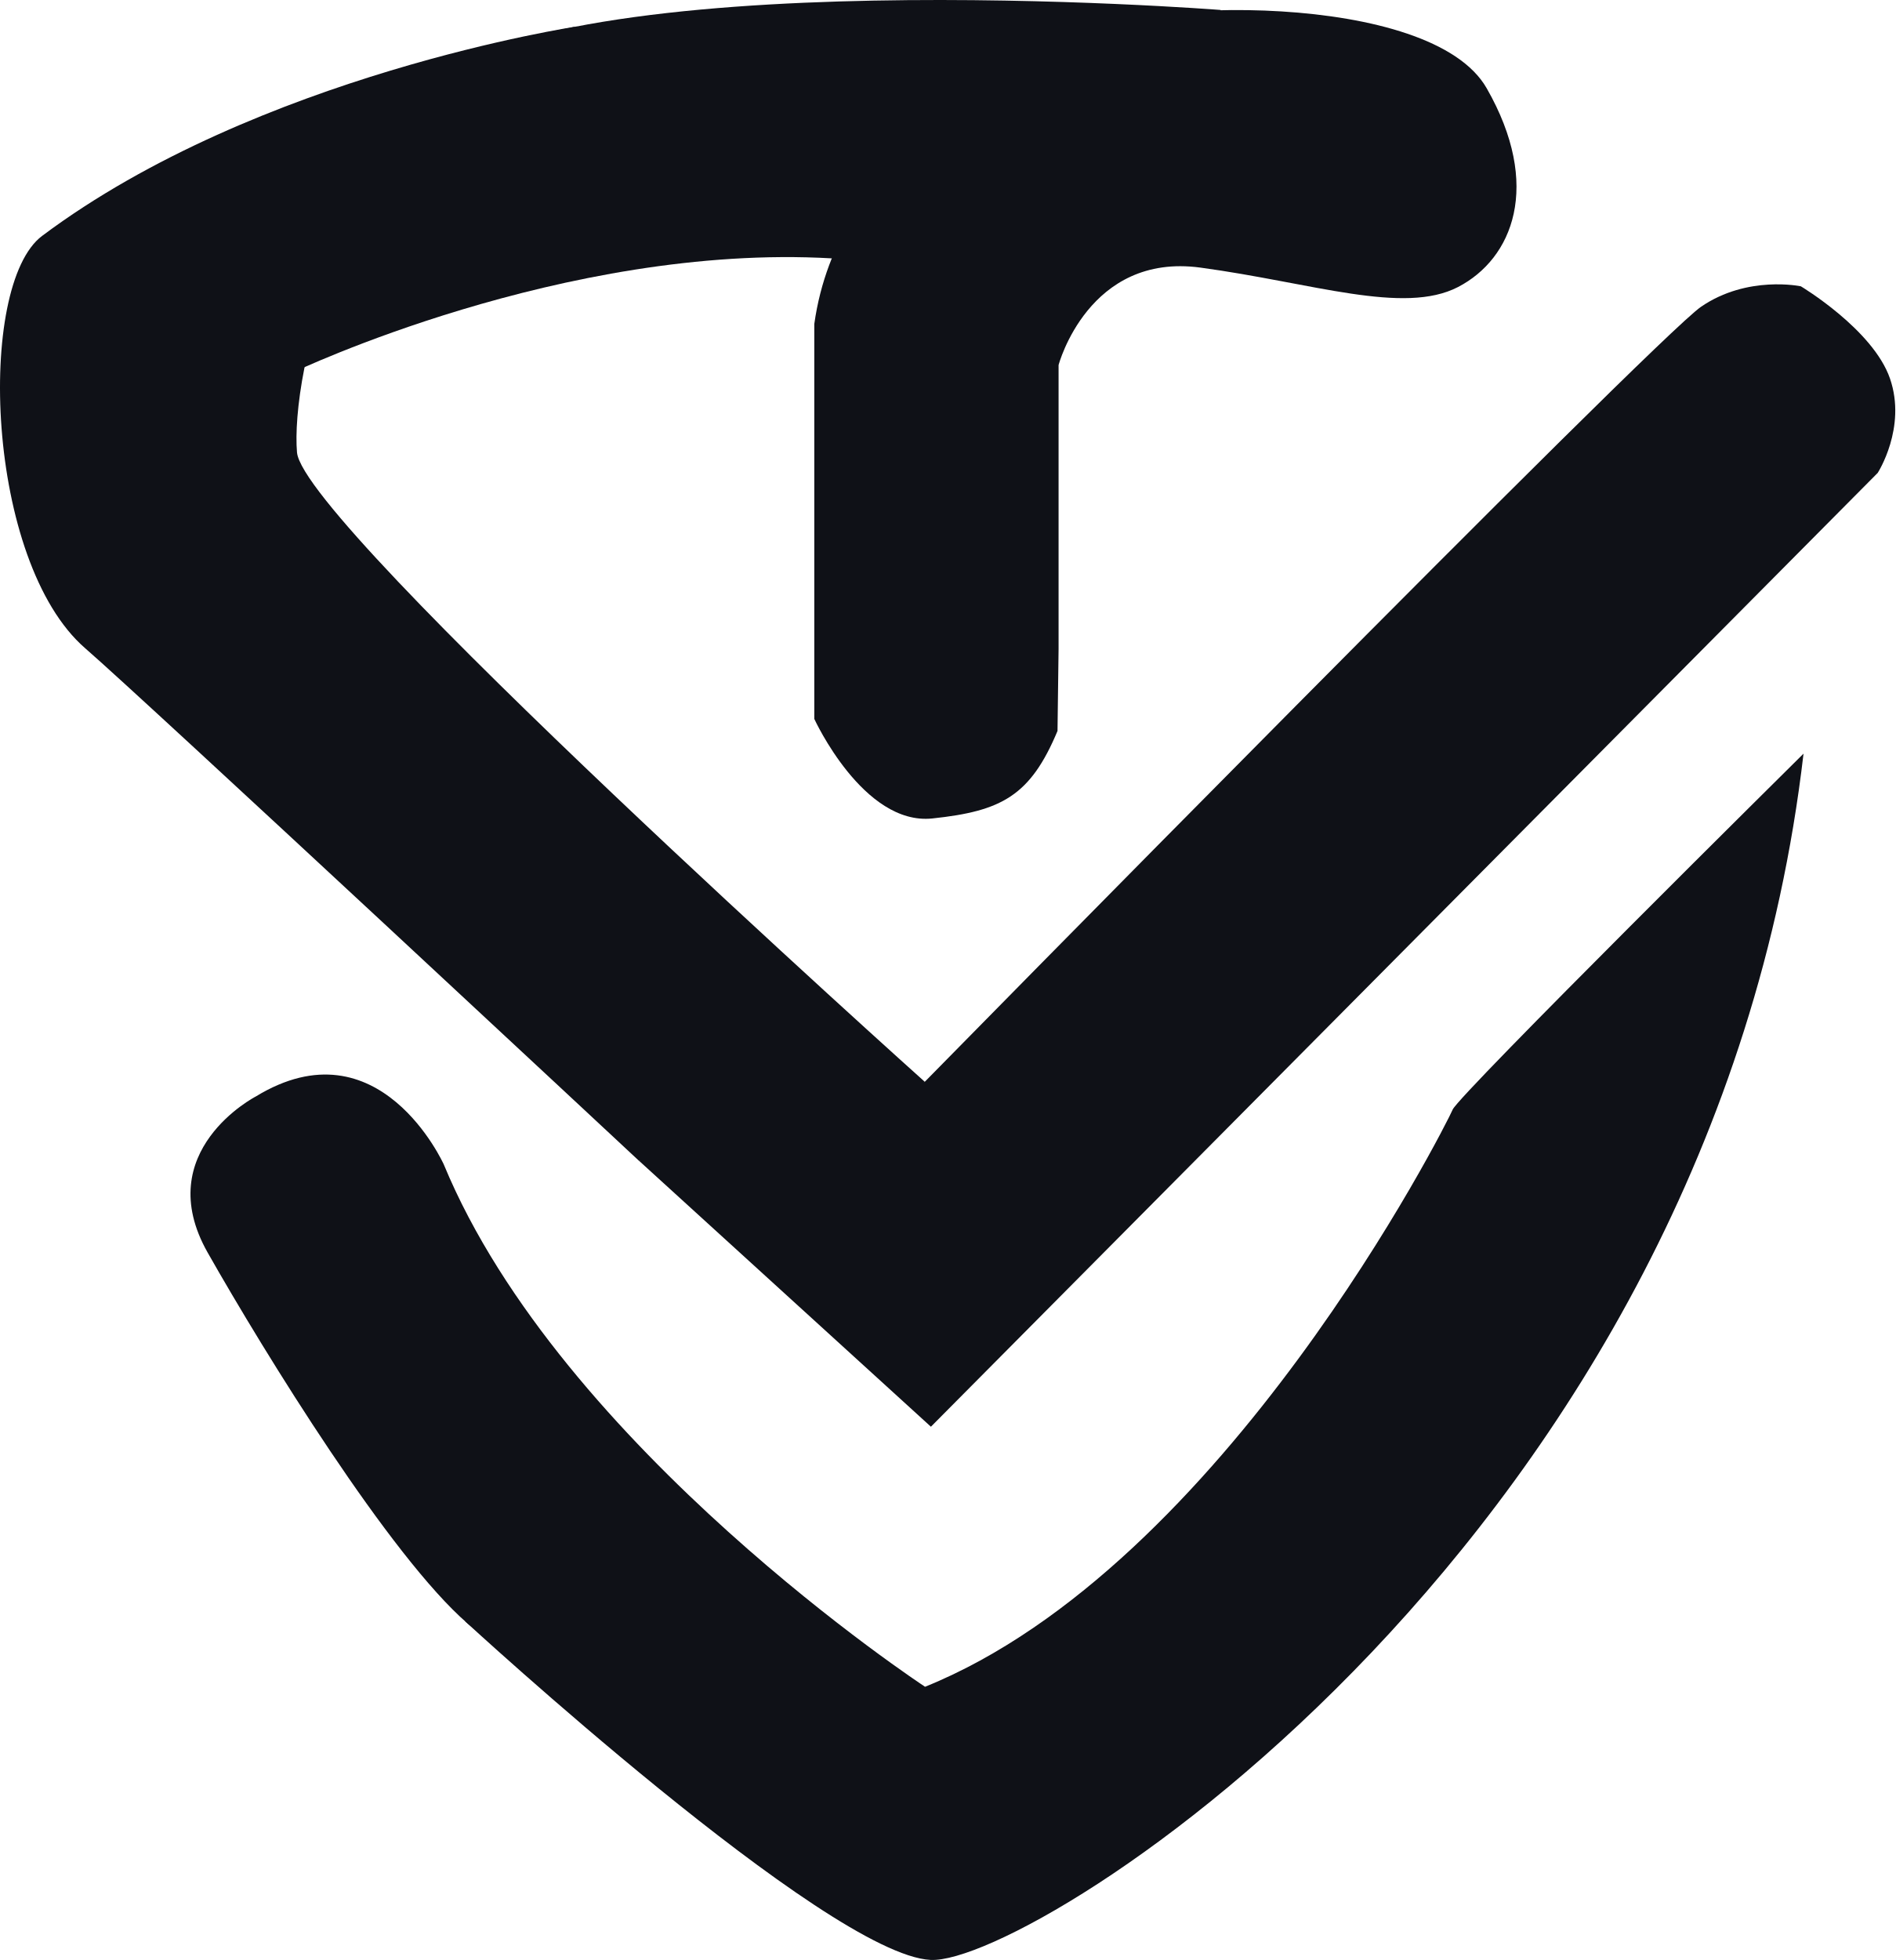
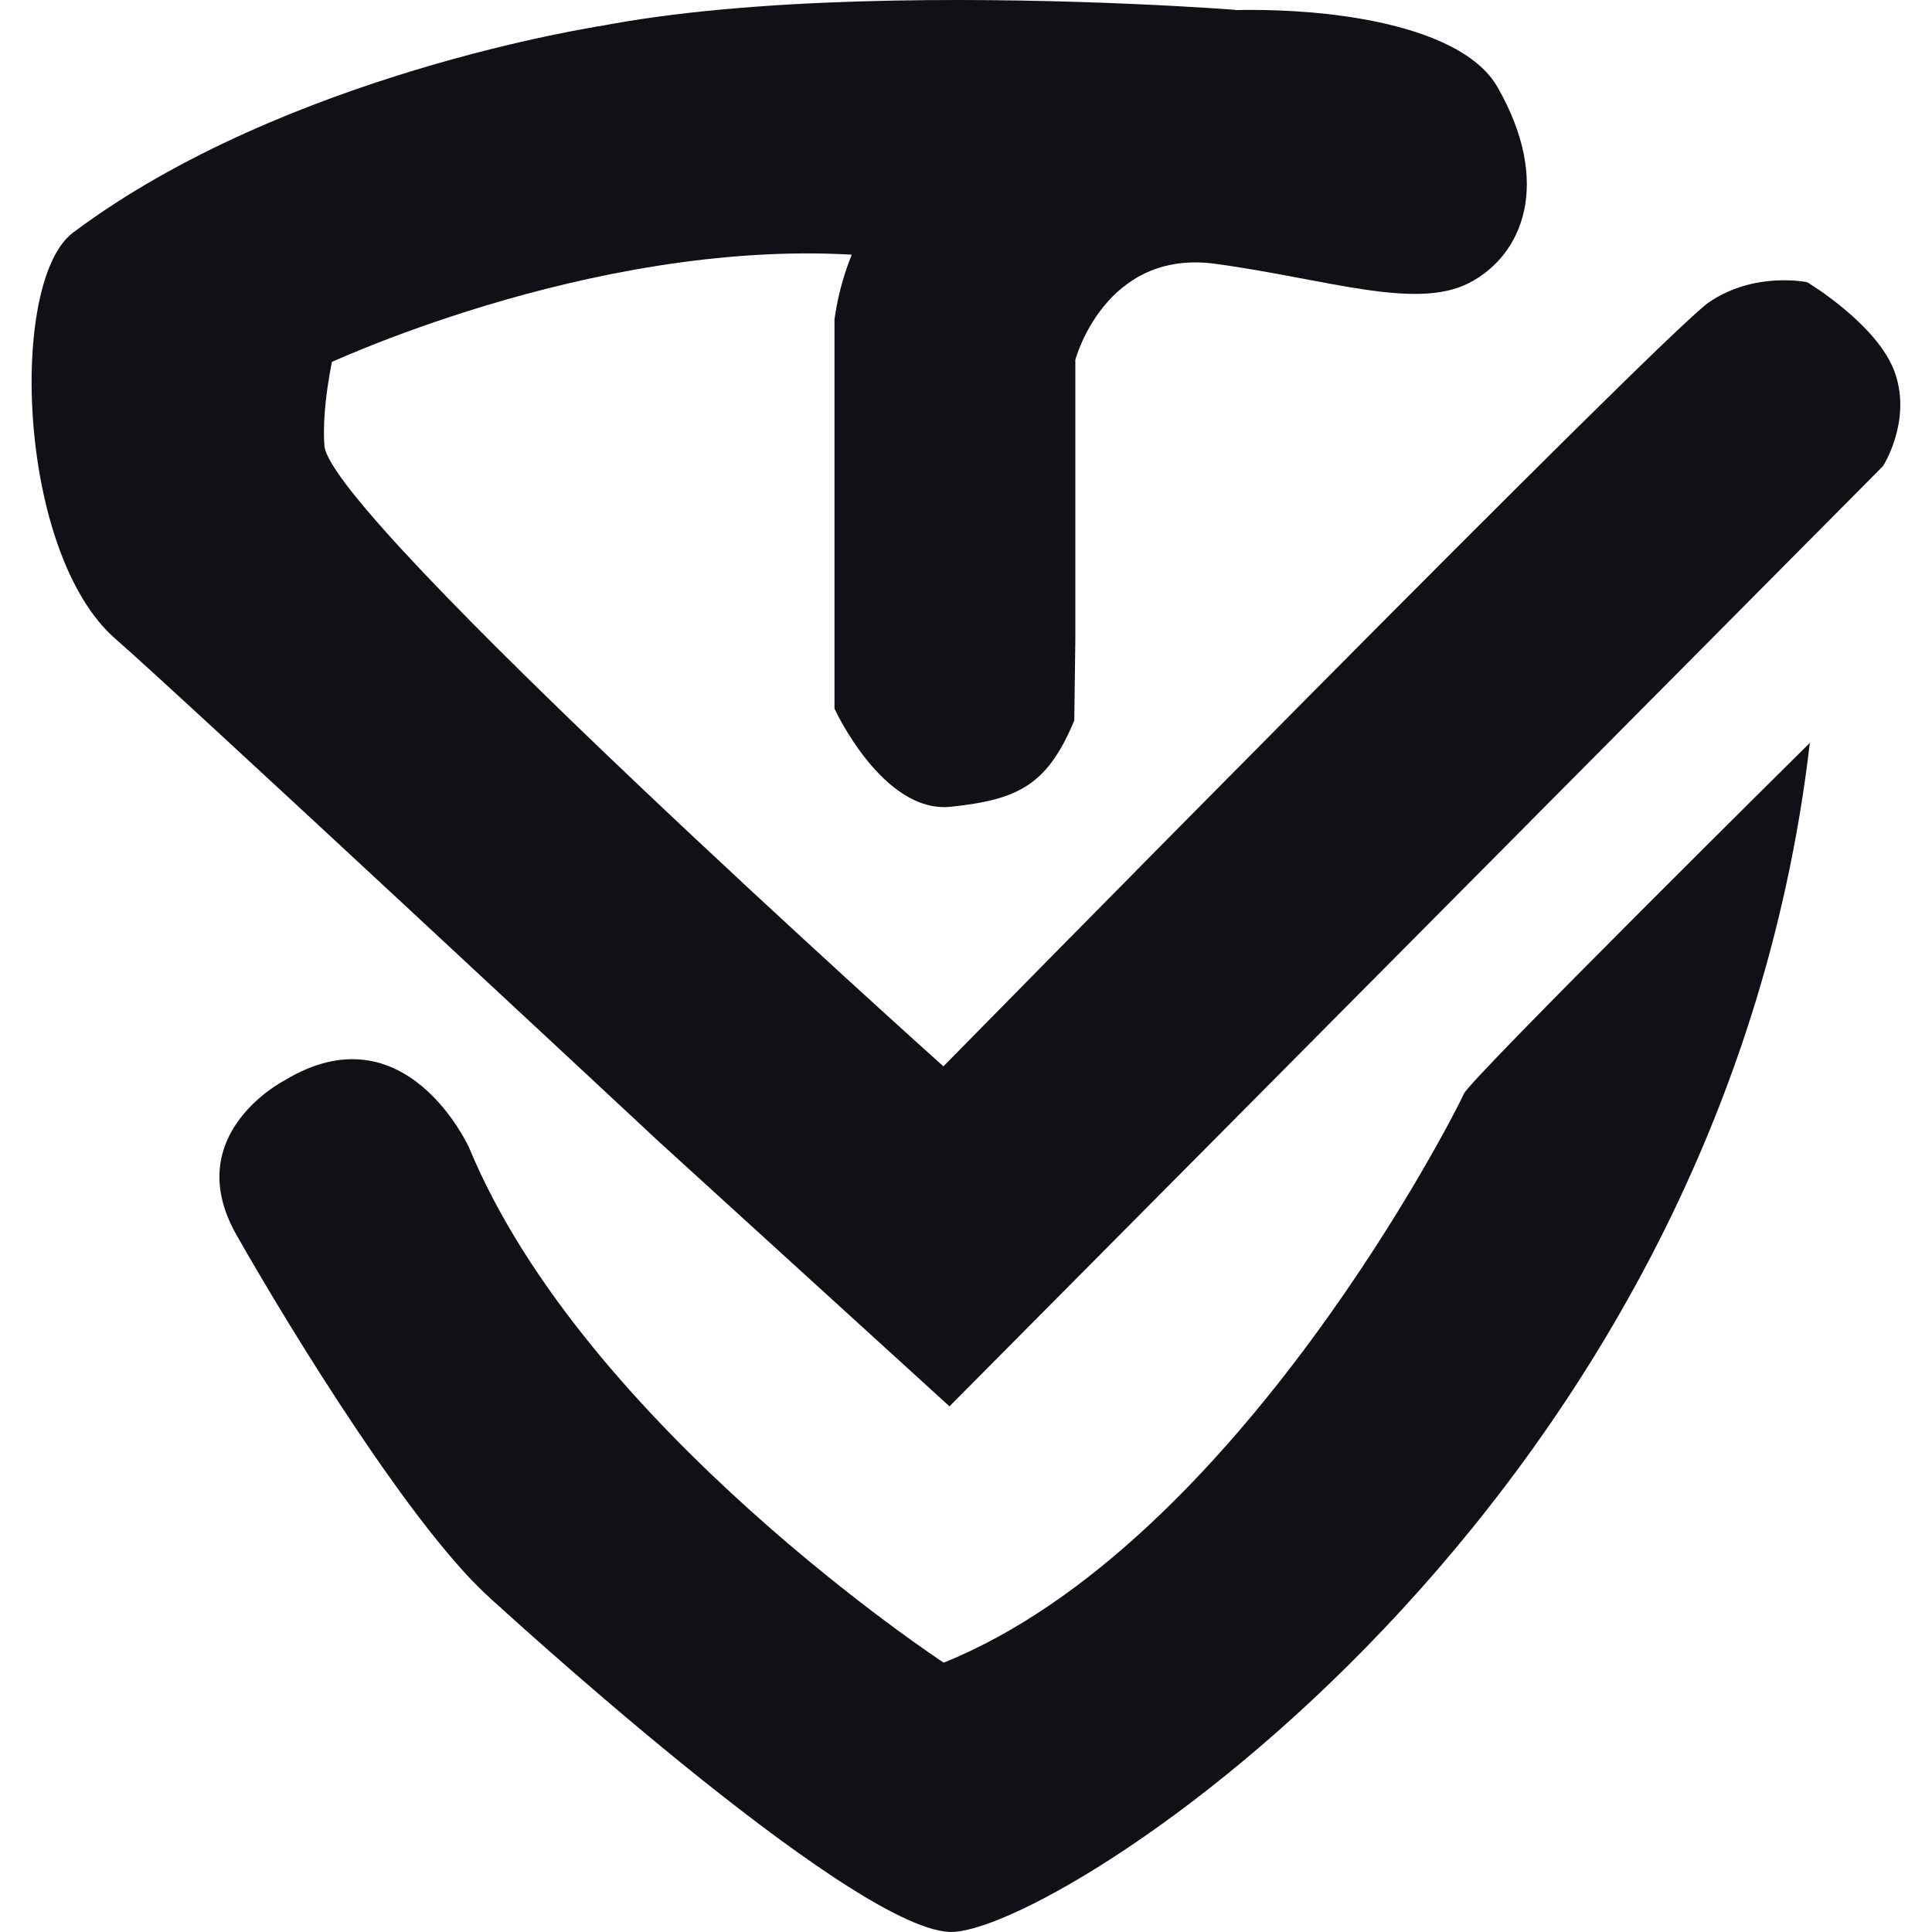
- <svg xmlns="http://www.w3.org/2000/svg" width="5173" height="5348" viewBox="0 0 5173 5348" fill="none">
+ <svg xmlns="http://www.w3.org/2000/svg" width="24" height="24" viewBox="0 0 5173 5348" fill="none">
  <path d="M1269.23 4423.62C1269.23 4423.62 2256.76 5333.45 2539.83 5347.8C2822.89 5362.14 4673.59 4191.58 4922.34 2056.37C4922.34 2056.37 3981.82 2986.89 3964.76 3027.56C3947.69 3068.23 3340.17 4273.11 2524.76 4602.47L1269.23 4423.62Z" fill="#0F1117" />
  <path d="M1744.38 3167.55L2540.73 3892.9L5124.78 1290.34C5124.78 1290.34 5204.49 1167.05 5158.37 1033.06C5112.25 899.061 4915.07 781.224 4915.07 781.224C4915.07 781.224 4769.28 750.176 4642.72 836.965C4516.17 923.753 2523.85 2951.85 2523.85 2951.85L1744.2 3167.73L1744.38 3167.55Z" fill="#0F1117" />
  <path d="M3331.47 27.182C3331.47 27.182 1537.78 -113.169 1129.07 243.972C1129.07 243.972 857.449 449.868 800.438 1015.81C800.438 1015.81 1539.05 663.026 2270.22 704.968C3001.38 746.91 3331.65 27.182 3331.65 27.182H3331.47Z" fill="#0F1117" />
  <path d="M1575.17 72.028C1575.17 72.028 703.473 203.3 115.018 643.598C-64.914 778.139 -39.676 1533.27 232.854 1769.13C389.546 1904.58 1744.21 3167.55 1744.21 3167.55C1744.21 3167.55 2086.46 3210.4 2326.67 3118.89L2523.86 2951.67C2523.86 2951.67 827.665 1431.96 810.597 1234.41C793.53 1036.87 922.079 310.425 1574.99 71.847L1575.17 72.028Z" fill="#0F1117" />
  <path d="M2889.16 1770.58V996.019C2889.16 996.019 2970.68 688.809 3276.44 730.206C3582.19 771.603 3830.94 860.208 3979.64 783.042C4128.34 705.876 4209.69 506.517 4057.53 240.704C3905.38 -25.109 3097.05 -5.863 2914.94 101.443C2732.83 208.748 2286.72 425.175 2222.45 883.993V1961.59C2222.45 1961.59 2356.08 2253.18 2544.73 2233.21C2733.37 2213.24 2811.99 2171.84 2886.25 1994.45L2889.16 1770.76V1770.58Z" fill="#0F1117" />
  <path d="M2524.76 4602.47C2524.76 4602.47 1531.42 3950.83 1211.31 3177.54C1211.31 3177.54 1035.56 2785.9 698.209 2991.79C698.209 2991.79 409.519 3140.5 566.755 3417.75C723.991 3695 1064.79 4246.78 1275.95 4429.62C1275.95 4429.62 1813.02 4895.51 2524.76 4602.47Z" fill="#0F1117" />
</svg>
